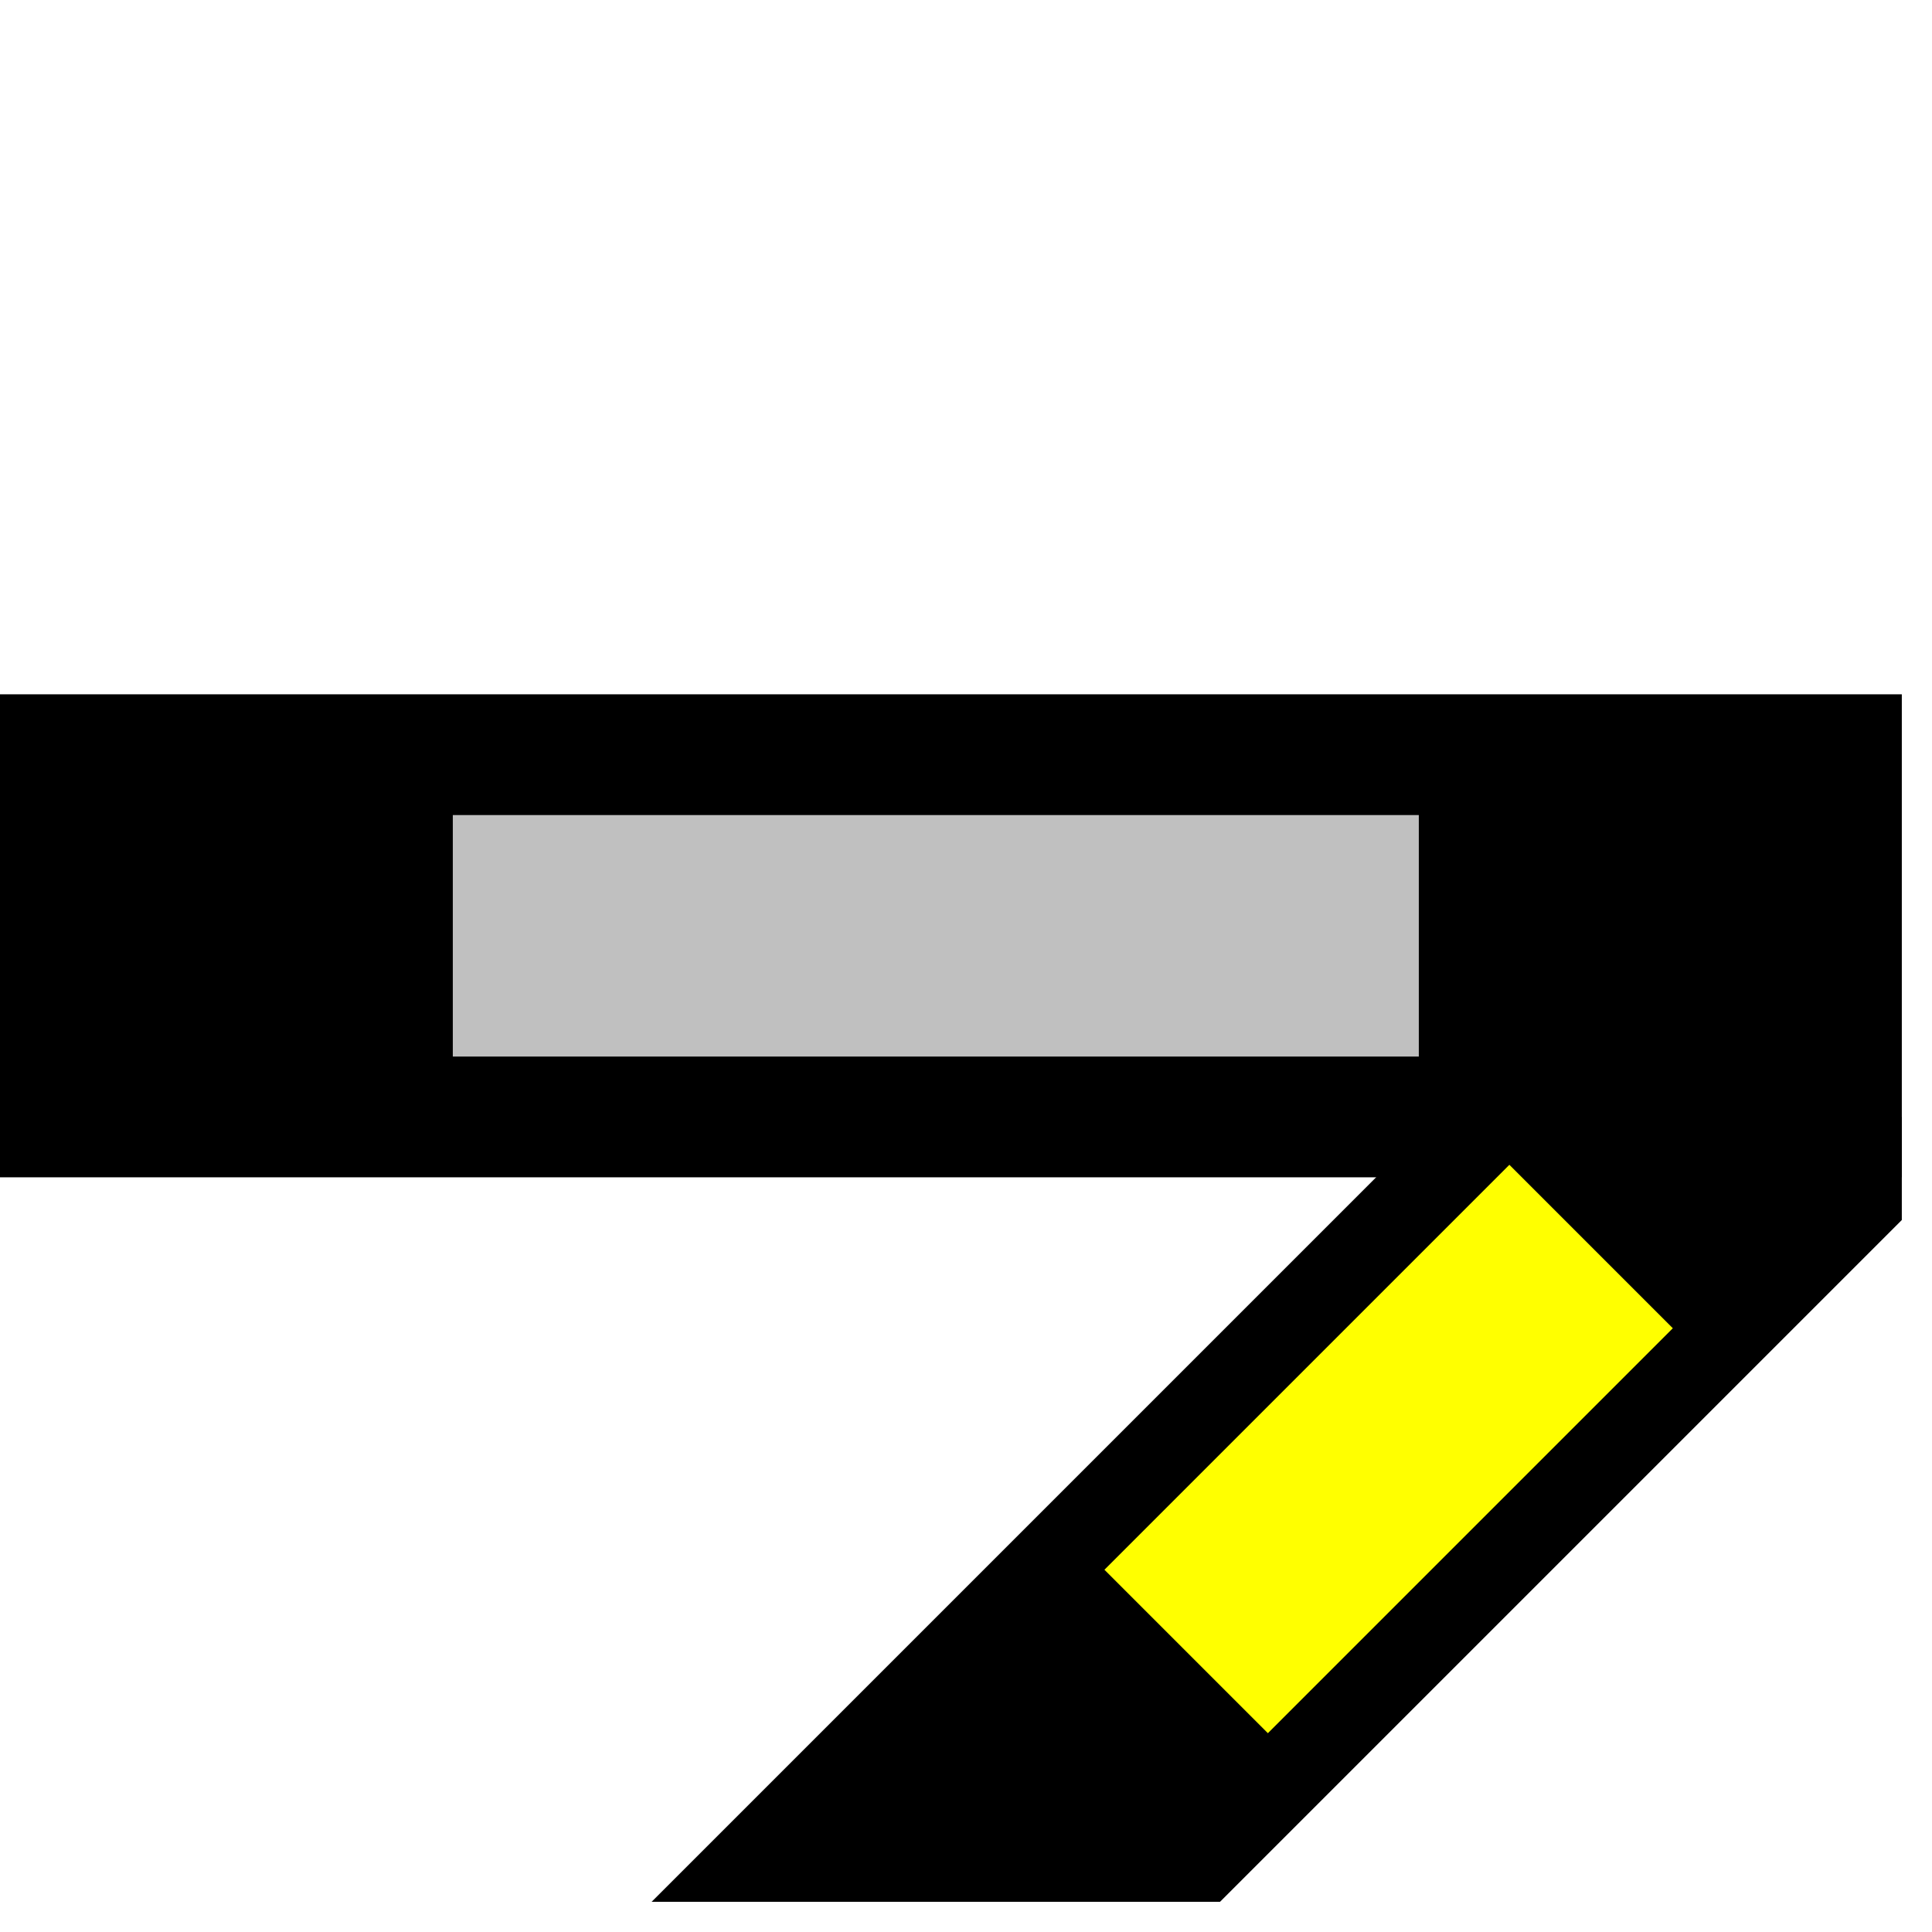
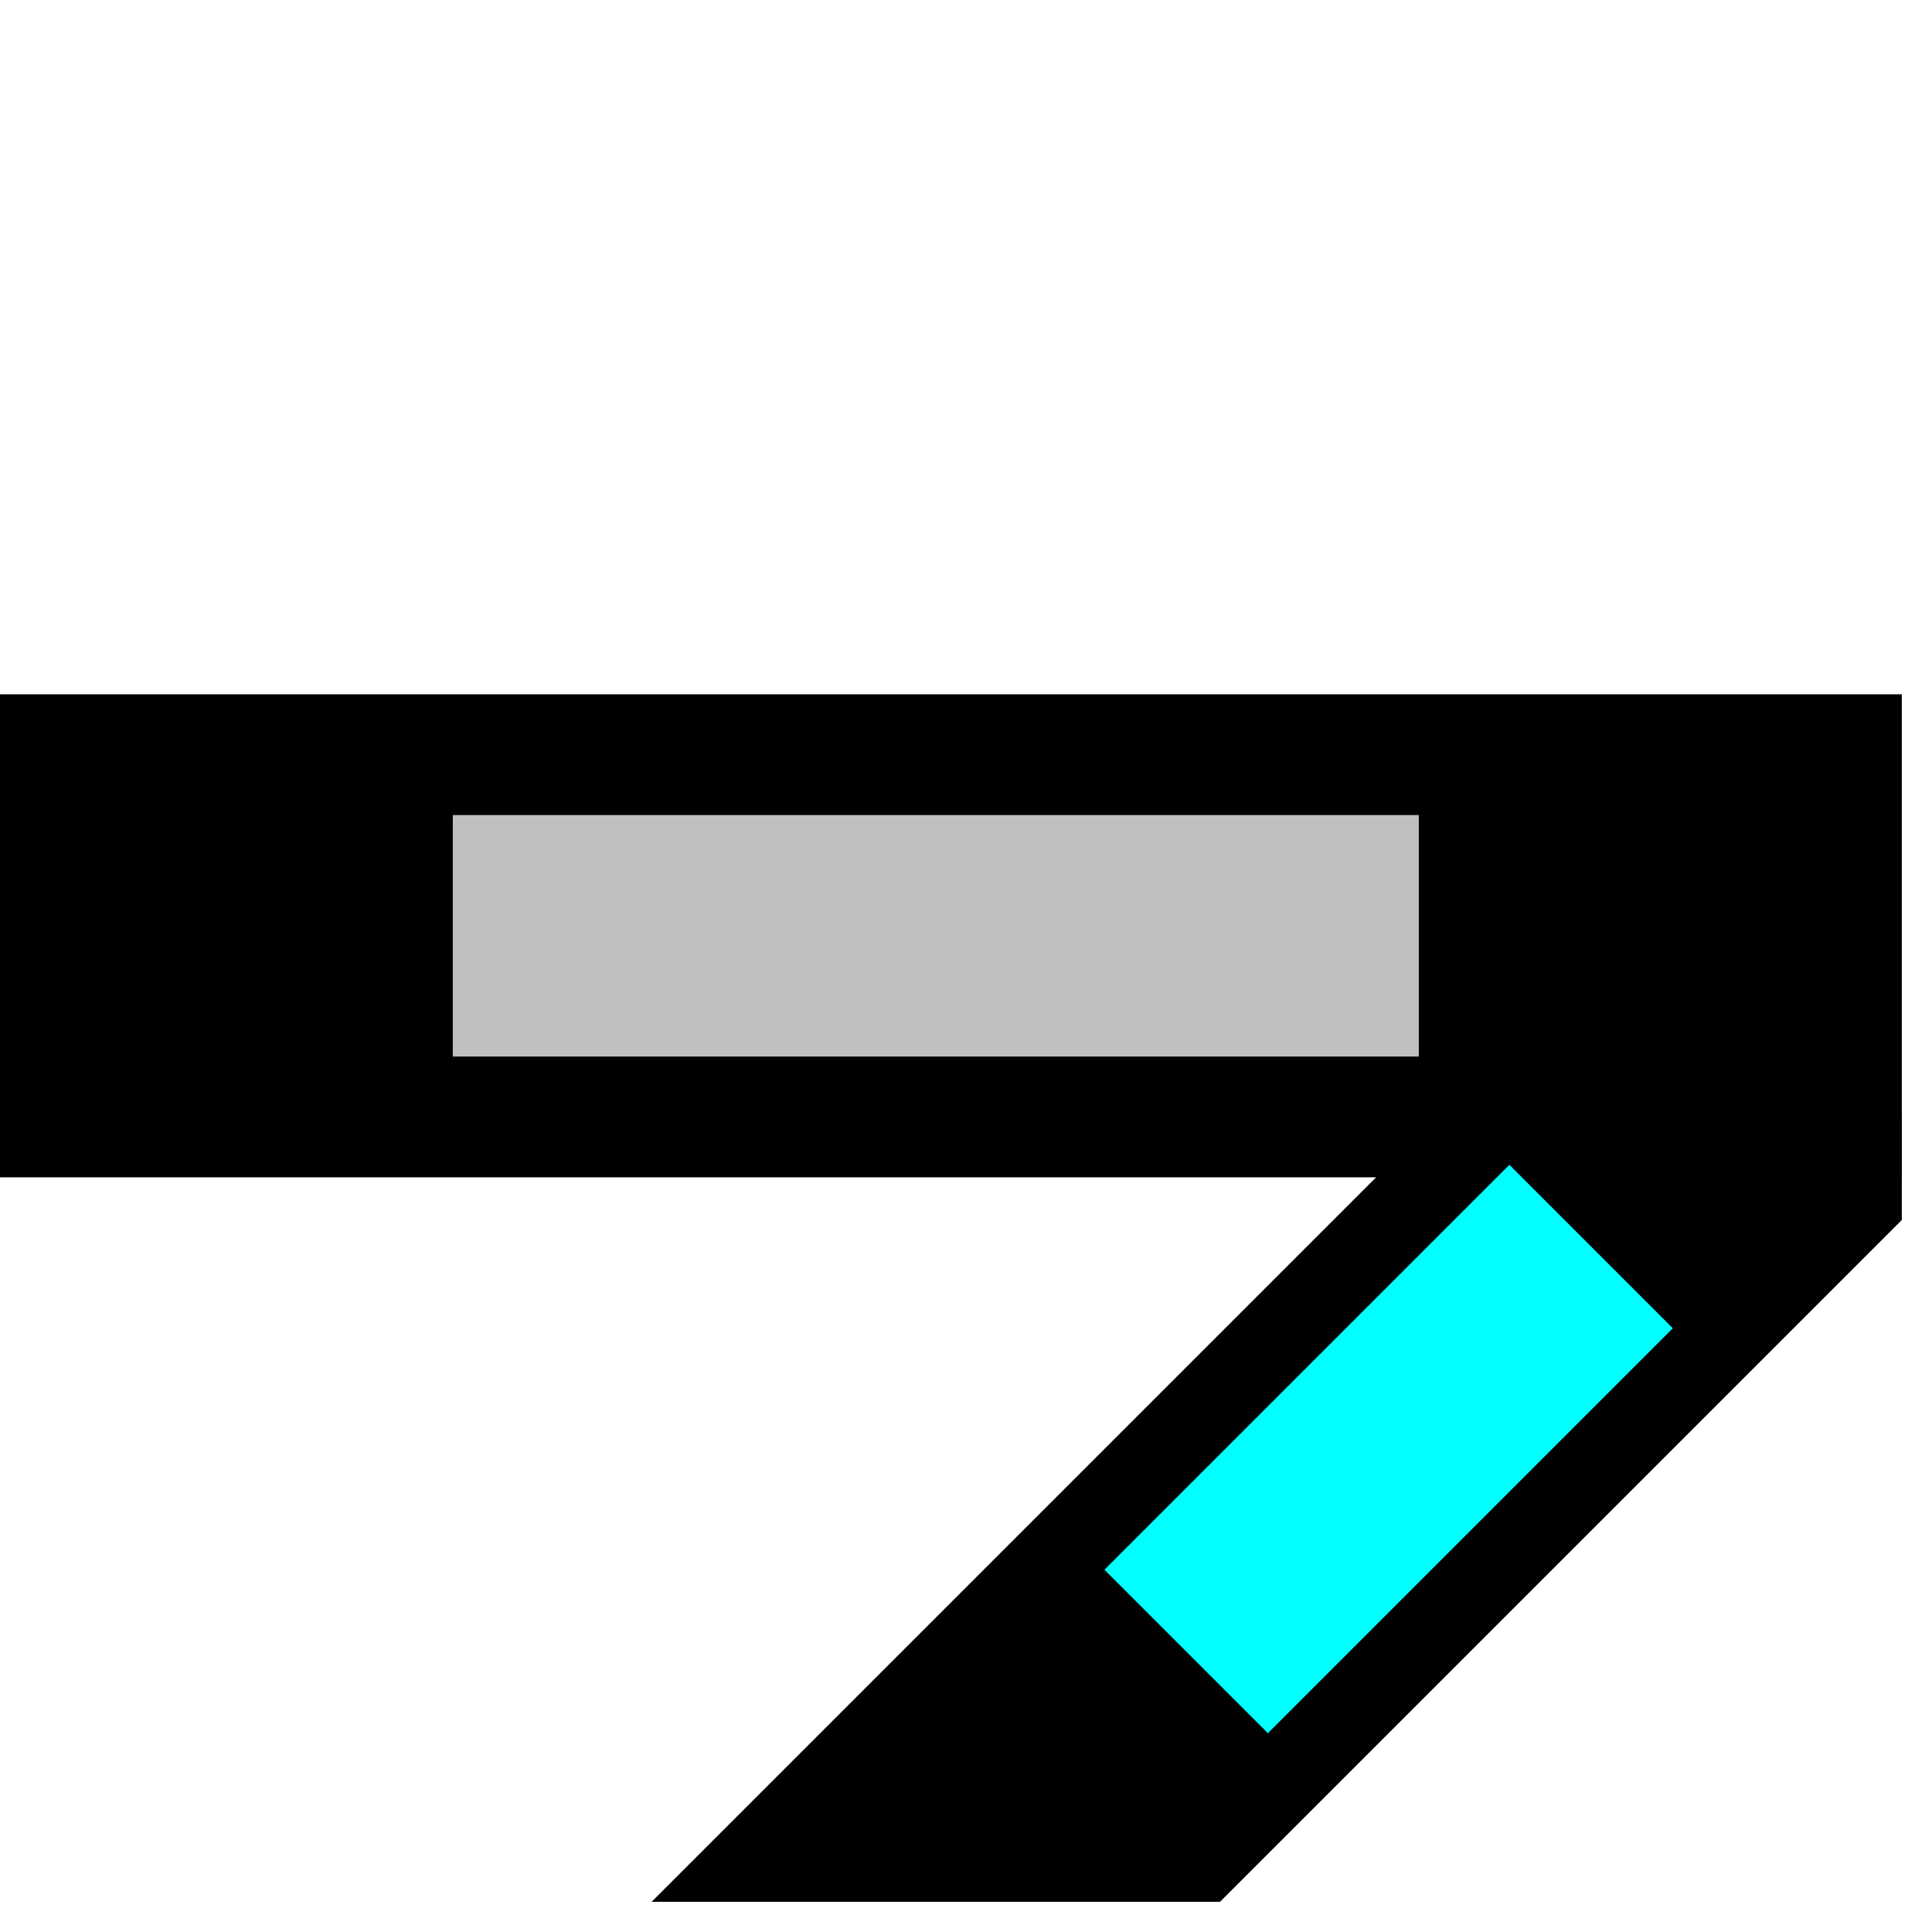
<svg width="32" height="32">
  <g>
    <path stroke="rgb(0,0,0)" fill="rgb(0,0,0)" d="M 0,12 L 31,12 L 31,19 L 0,19 z " />
    <path stroke="rgb(192,192,192)" fill="rgb(192,192,192)" d="M 8,14 L 23,14 L 23,17 L 8,17 z " />
    <path stroke="rgb(0,0,0)" fill="rgb(0,0,0)" d="M 31,19 L 24,19 L 12,31 L 20,31 L 31,20 z " />
-     <path stroke="rgb(255,255,0)" fill="rgb(255,255,0)" d="M 19,26 L 25,20 L 27,22 L 21,28 z " />
+     <path stroke="rgb(0,255,255)" fill="rgb(0,255,255)" d="M 19,26 L 25,20 L 27,22 L 21,28 z " />
  </g>
</svg>
